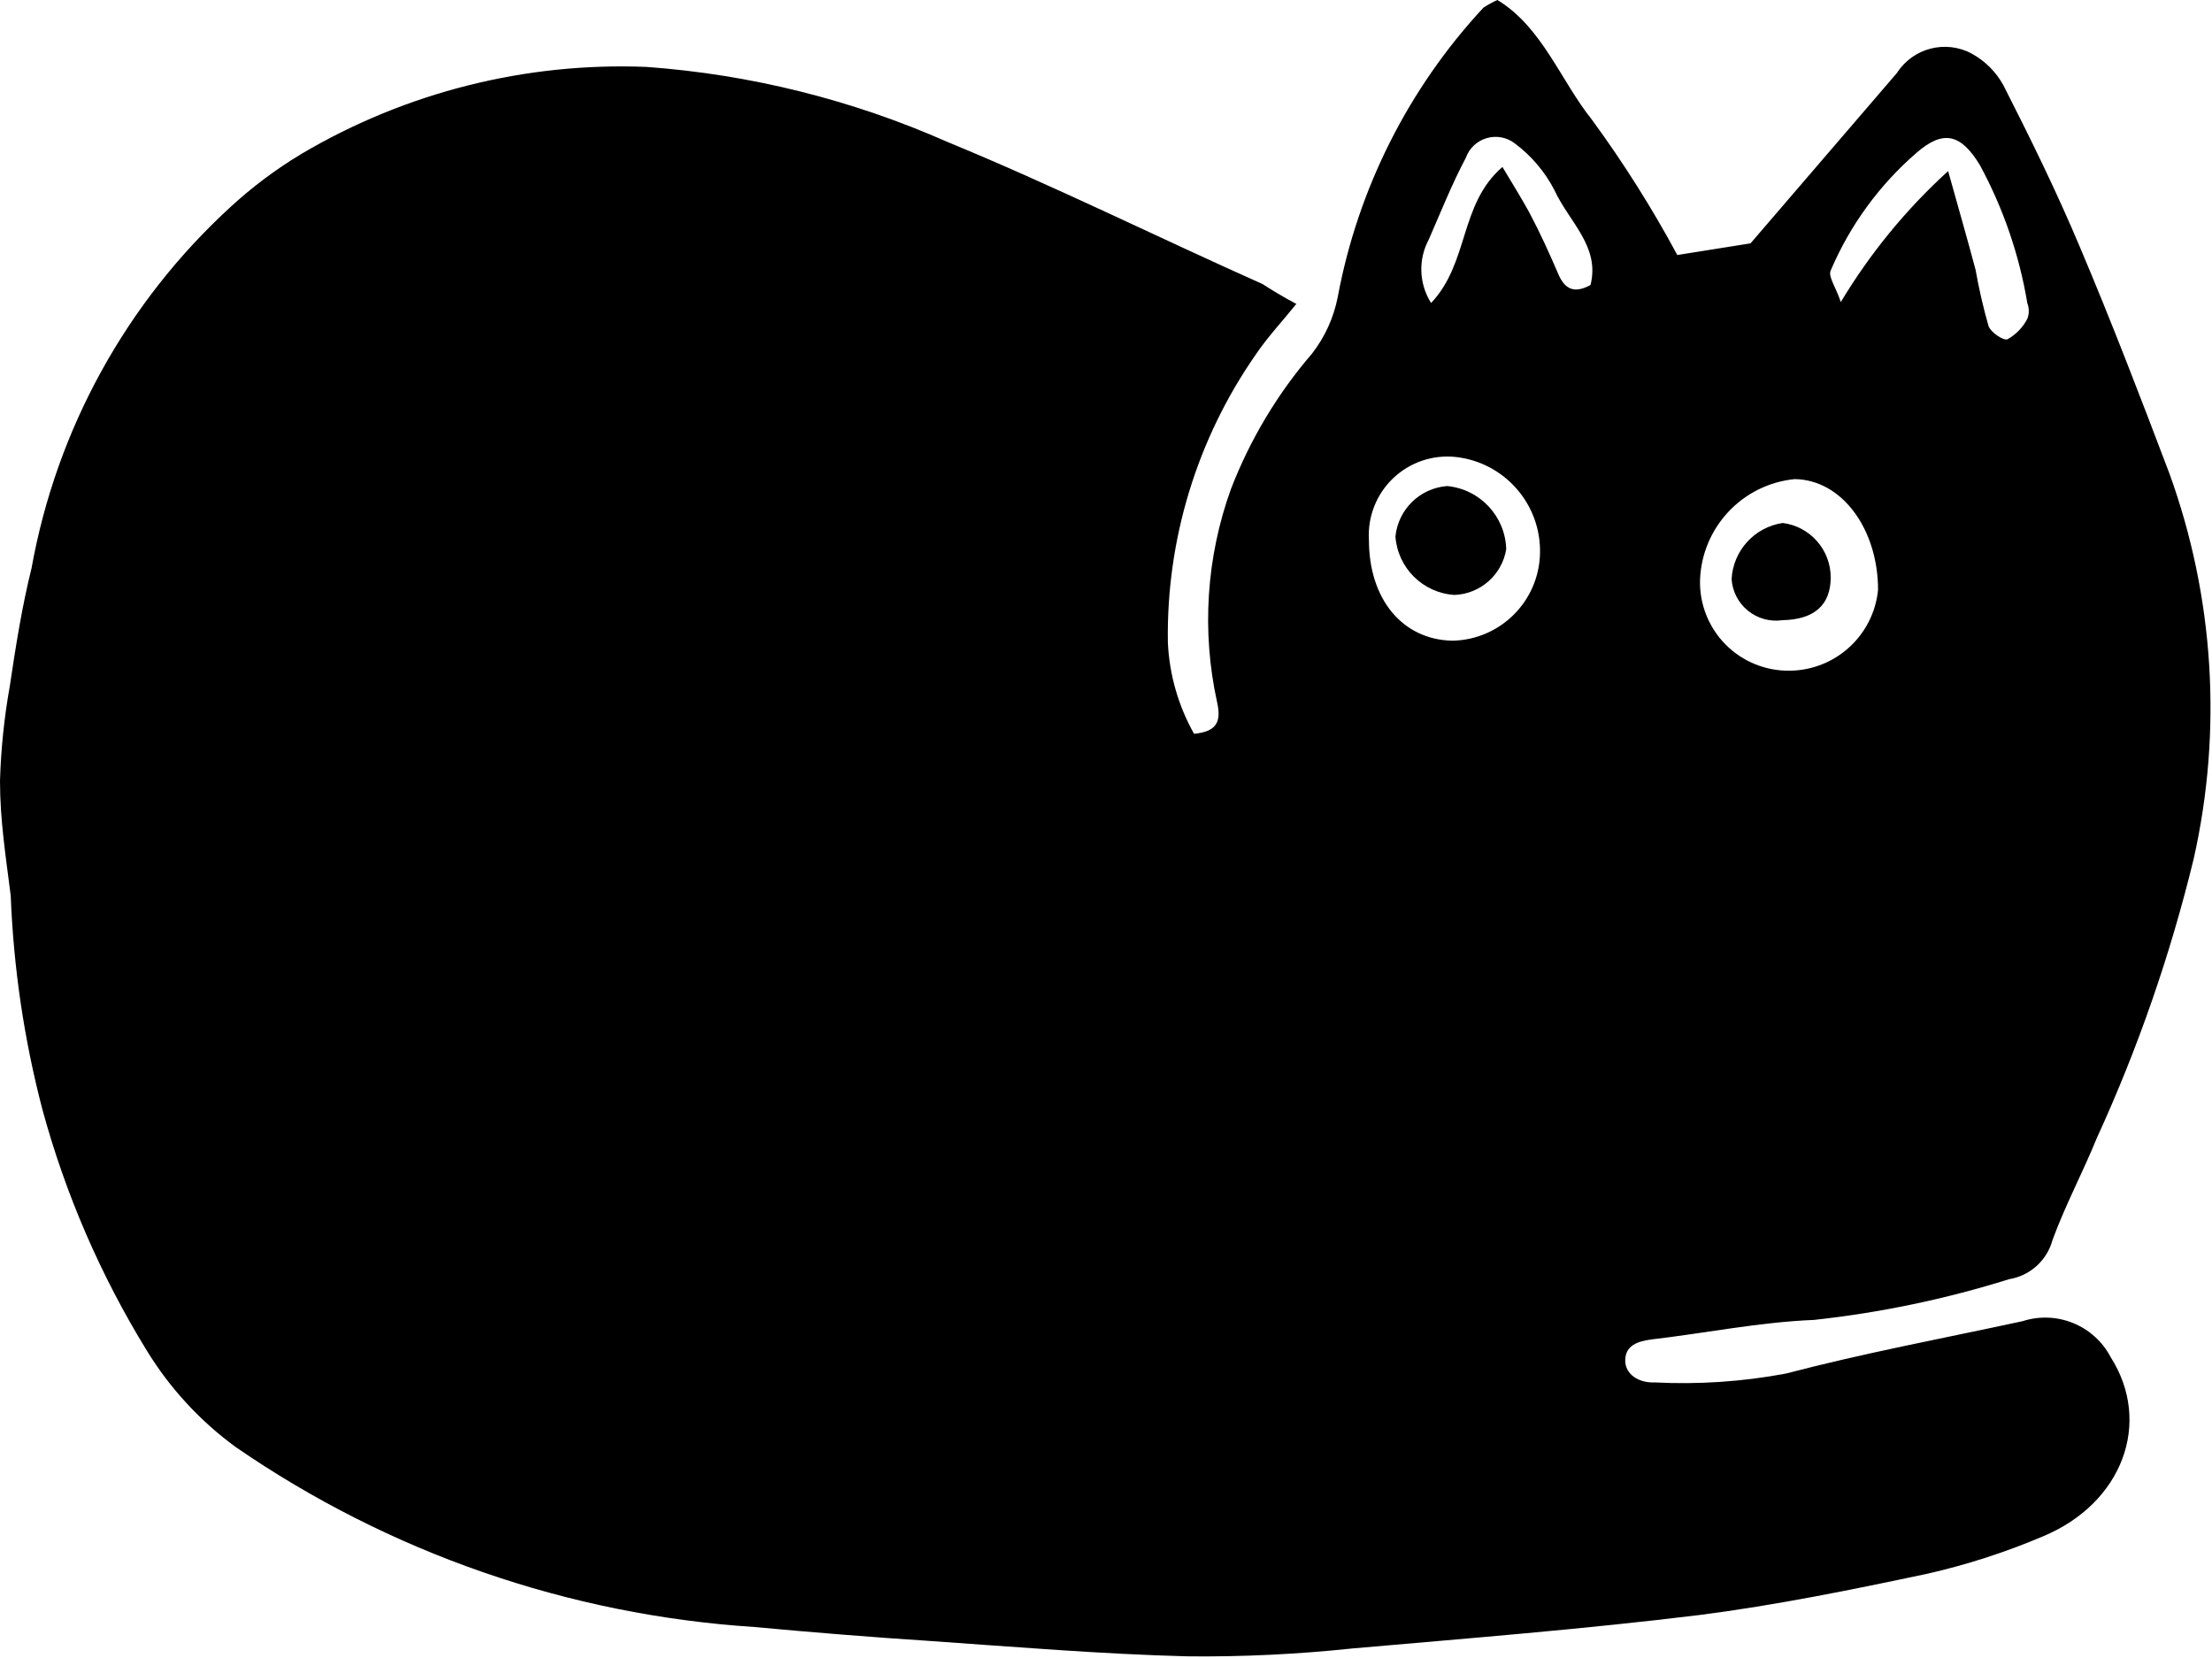
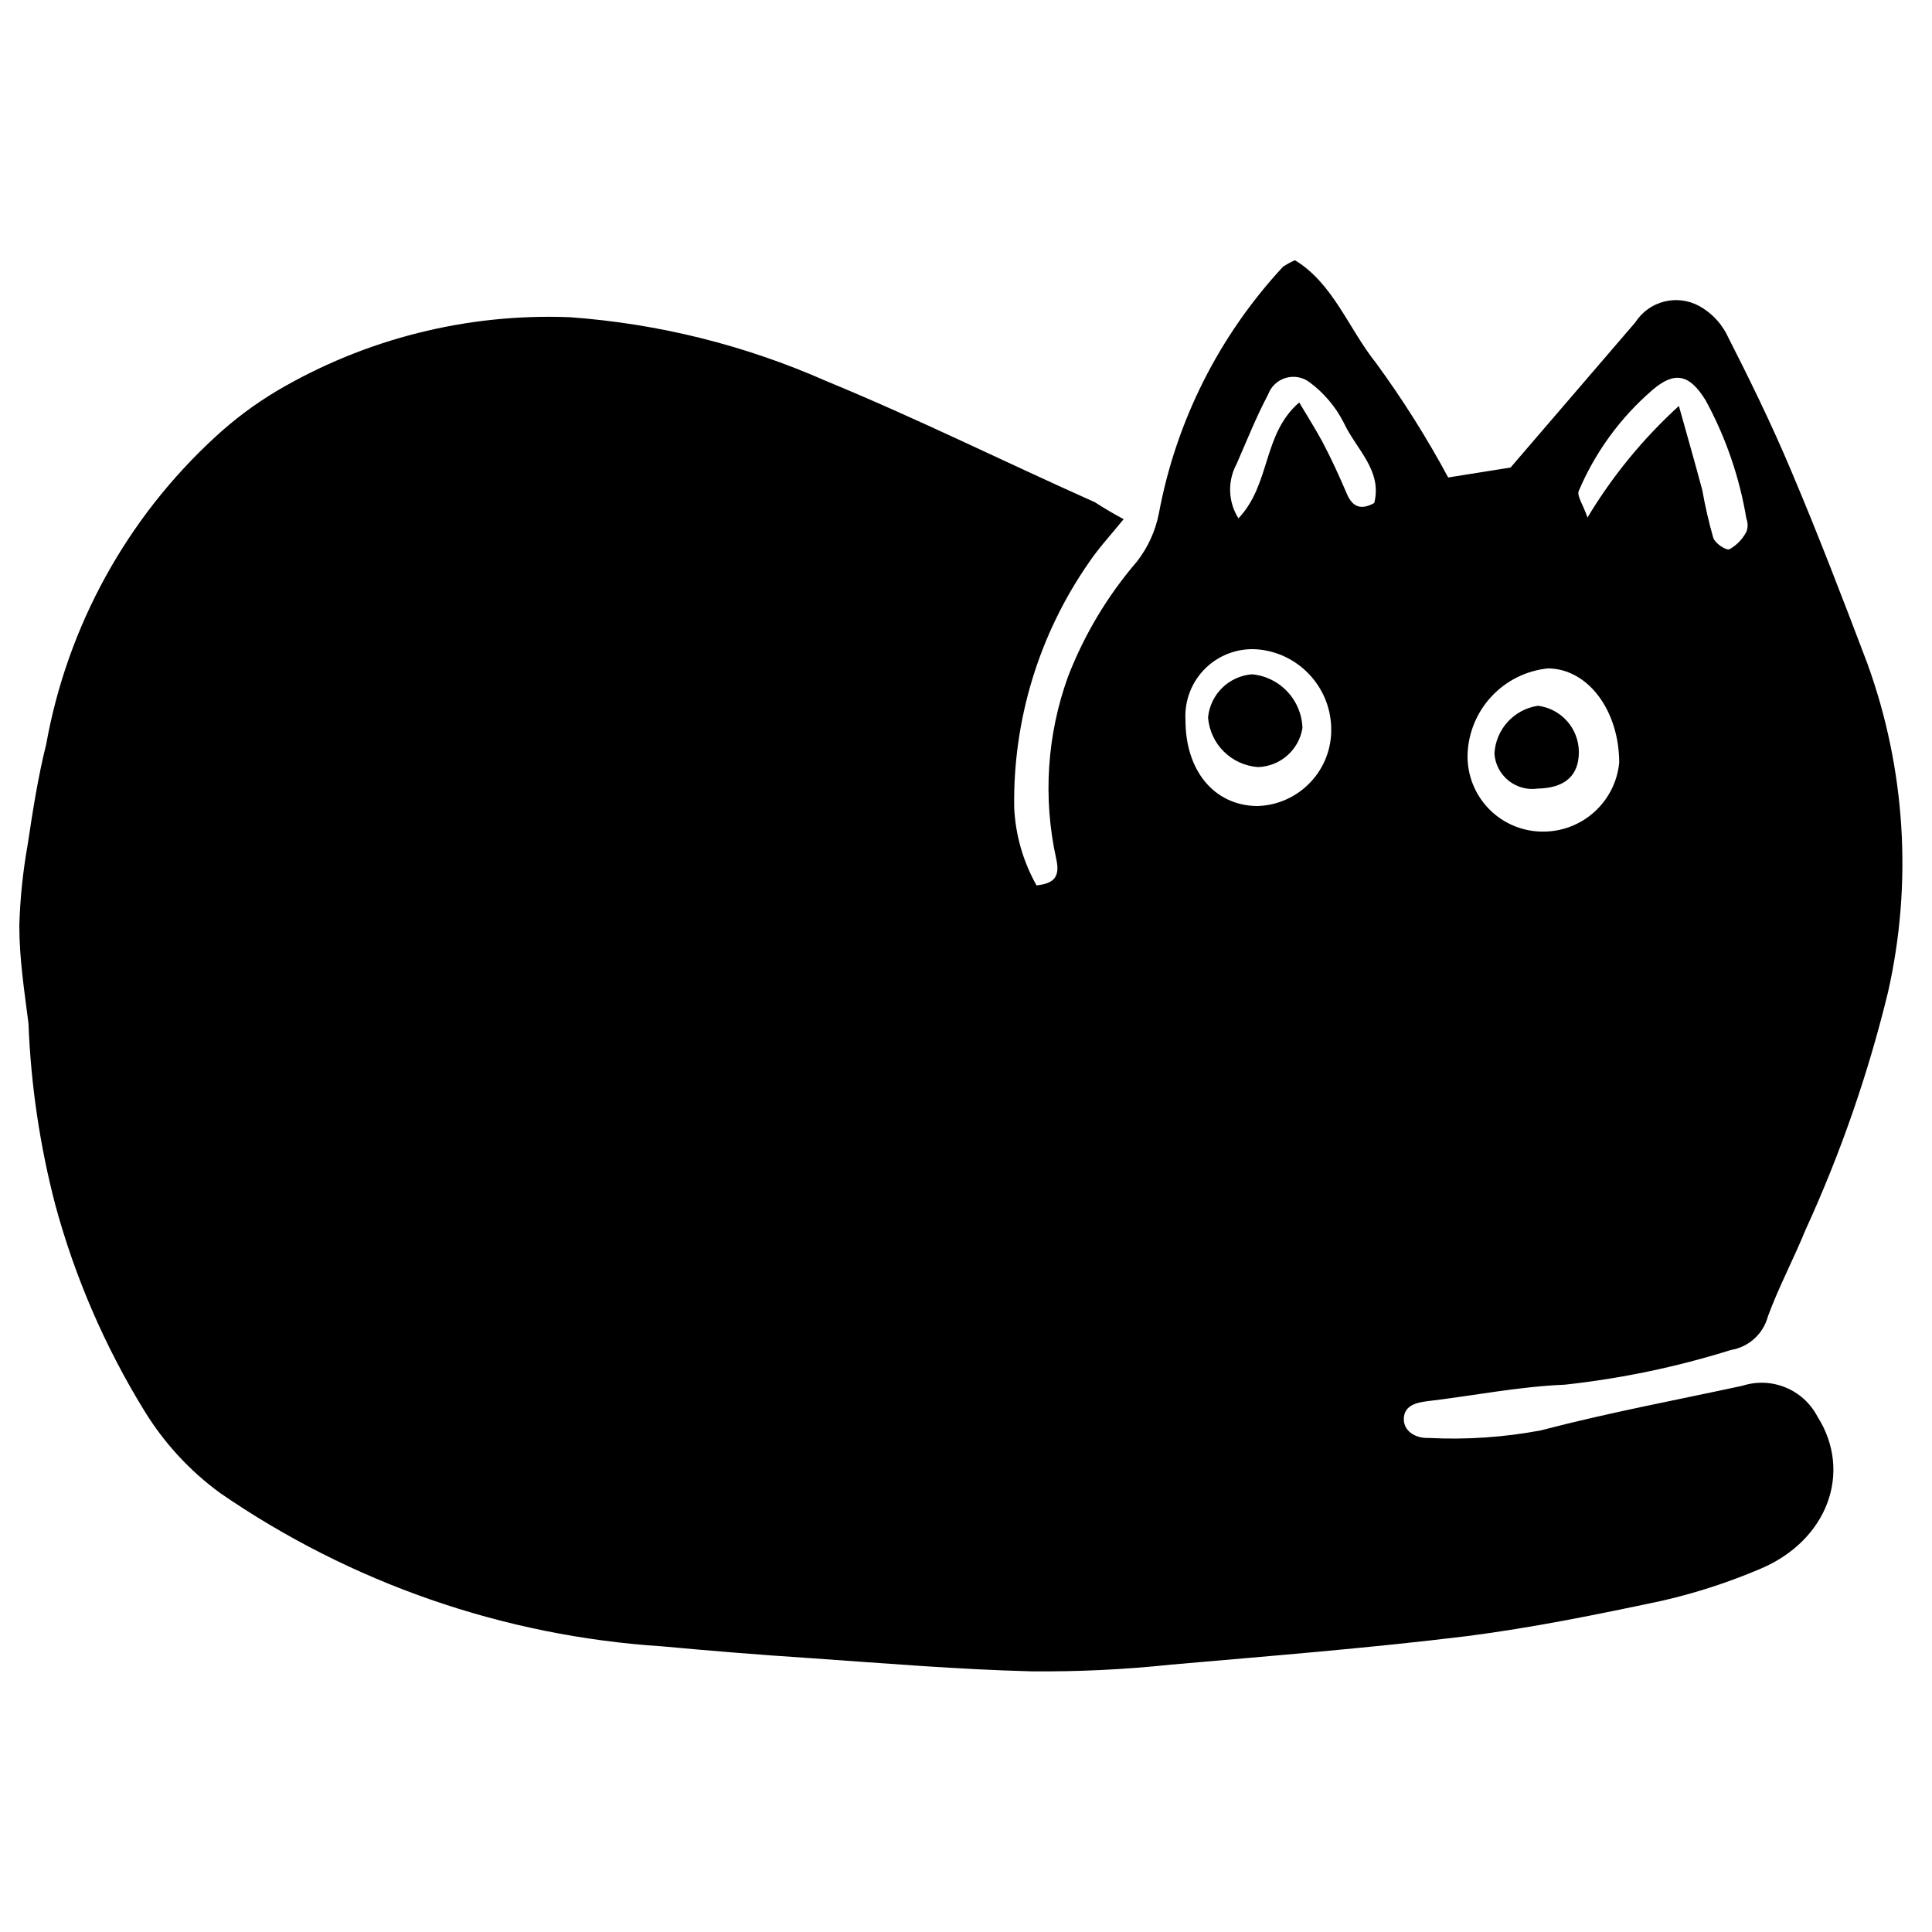
- <svg xmlns="http://www.w3.org/2000/svg" viewBox="0 0 70.08 52.51">
-   <g id="Layer_2" data-name="Layer 2">
-     <g id="Layer_1-2" data-name="Layer 1">
-       <path d="M41.07,9.63c-.46.57-.92,1.06-1.29,1.61A15.54,15.54,0,0,0,37,20.36a6.5,6.5,0,0,0,.83,2.89c.68-.07.88-.34.73-1A12.19,12.19,0,0,1,39,15.49a14.7,14.7,0,0,1,2.57-4.29,4.25,4.25,0,0,0,.81-1.78A18.44,18.44,0,0,1,47,.24,3.19,3.19,0,0,1,47.44,0c1.42.86,2,2.55,3,3.8a36.58,36.58,0,0,1,2.7,4.28l2.32-.37,4.64-5.4a1.8,1.8,0,0,1,2.37-.61,2.53,2.53,0,0,1,1,1c.86,1.69,1.7,3.4,2.43,5.14,1,2.36,1.92,4.76,2.83,7.16a21.79,21.79,0,0,1,.77,12.21,49,49,0,0,1-3.07,8.85c-.44,1.08-1,2.13-1.4,3.22a1.71,1.71,0,0,1-1.38,1.25,32.32,32.32,0,0,1-6.18,1.29c-1.73.07-3.44.42-5.16.62-.43.06-.81.19-.82.65s.44.73.92.71a17.71,17.71,0,0,0,4.17-.28c2.48-.65,5-1.12,7.5-1.66A2.34,2.34,0,0,1,66.87,43c1.32,2.07.38,4.63-2.15,5.68a21.58,21.58,0,0,1-3.65,1.18c-2.4.51-4.81,1-7.23,1.31-3.67.45-7.35.74-11,1.06a45.26,45.26,0,0,1-5.2.25c-2.74-.07-5.48-.3-8.21-.49-1.85-.12-3.69-.27-5.53-.44a32.69,32.69,0,0,1-16.43-5.7,10.71,10.71,0,0,1-2.82-3.06,29.21,29.21,0,0,1-3.31-7.65,31.58,31.58,0,0,1-1-6.76C.19,27.18,0,26,0,24.74a20.48,20.48,0,0,1,.31-3C.5,20.47.7,19.2,1,18A20.41,20.41,0,0,1,7.29,6.57a13.86,13.86,0,0,1,2.27-1.7A19.92,19.92,0,0,1,20.48,2.12,28.7,28.7,0,0,1,30,4.49C33.4,5.89,36.66,7.51,40,9,40.31,9.2,40.64,9.4,41.07,9.63ZM59.5,18.69c0-1.92-1.14-3.49-2.64-3.51a3.33,3.33,0,0,0-3,3.2,2.8,2.8,0,0,0,2.85,2.87A2.84,2.84,0,0,0,59.5,18.69ZM43.37,17.11c0,1.86,1.05,3.16,2.65,3.19a2.83,2.83,0,0,0,2.77-2.76,3,3,0,0,0-2.66-3.06A2.49,2.49,0,0,0,43.37,17.11ZM61.72,5.42c.35,1.25.62,2.19.87,3.13A17.79,17.79,0,0,0,63,10.33c.07.2.47.47.6.42a1.58,1.58,0,0,0,.63-.65.68.68,0,0,0,0-.49,14,14,0,0,0-1.51-4.39c-.61-1-1.17-1.1-2-.38A10.24,10.24,0,0,0,58,8.57c-.09.19.17.54.32,1A18.47,18.47,0,0,1,61.72,5.42ZM45.34,9.6c1.21-1.28.89-3.13,2.26-4.31.31.52.61,1,.85,1.44.34.64.64,1.3.94,2,.2.43.49.58,1,.3.31-1.22-.68-2-1.14-3A4.32,4.32,0,0,0,48,4.55,1,1,0,0,0,46.44,5c-.44.83-.79,1.71-1.17,2.58A2,2,0,0,0,45.34,9.6Z" />
-       <path d="M56.47,19.65a1.41,1.41,0,0,1-1.61-1.3,1.9,1.9,0,0,1,1.62-1.78A1.74,1.74,0,0,1,58,18.29C58,19.17,57.48,19.63,56.47,19.65Z" />
-       <path d="M46.08,18.85A2,2,0,0,1,44.21,17a1.78,1.78,0,0,1,1.64-1.6,2.07,2.07,0,0,1,1.87,2A1.73,1.73,0,0,1,46.08,18.85Z" />
-     </g>
+ <svg xmlns="http://www.w3.org/2000/svg" viewBox="0 0 100 100">
+   <g transform="translate(1, 13.46883) scale(1.391756) translate(0, 2.220446049250313e-15)">
+     <path d="M41.07,9.63c-.46.57-.92,1.06-1.29,1.61A15.54,15.54,0,0,0,37,20.36a6.5,6.5,0,0,0,.83,2.89c.68-.07.88-.34.73-1A12.19,12.19,0,0,1,39,15.49a14.7,14.7,0,0,1,2.57-4.29,4.25,4.25,0,0,0,.81-1.78A18.44,18.44,0,0,1,47,.24,3.19,3.19,0,0,1,47.44,0c1.42.86,2,2.55,3,3.8a36.58,36.58,0,0,1,2.7,4.28l2.32-.37,4.64-5.4a1.8,1.8,0,0,1,2.37-.61,2.53,2.53,0,0,1,1,1c.86,1.69,1.7,3.4,2.43,5.14,1,2.36,1.92,4.76,2.83,7.16a21.79,21.79,0,0,1,.77,12.21,49,49,0,0,1-3.07,8.85c-.44,1.08-1,2.13-1.4,3.22a1.71,1.71,0,0,1-1.38,1.25,32.32,32.32,0,0,1-6.18,1.29c-1.73.07-3.44.42-5.16.62-.43.06-.81.19-.82.65s.44.73.92.71a17.71,17.71,0,0,0,4.17-.28c2.48-.65,5-1.12,7.5-1.66A2.34,2.34,0,0,1,66.87,43c1.32,2.07.38,4.63-2.15,5.68a21.58,21.58,0,0,1-3.65,1.18c-2.4.51-4.81,1-7.23,1.31-3.67.45-7.35.74-11,1.06a45.26,45.26,0,0,1-5.2.25c-2.74-.07-5.48-.3-8.21-.49-1.85-.12-3.69-.27-5.53-.44a32.69,32.69,0,0,1-16.43-5.7,10.71,10.71,0,0,1-2.82-3.06,29.21,29.21,0,0,1-3.31-7.65,31.58,31.58,0,0,1-1-6.76C.19,27.18,0,26,0,24.74a20.48,20.48,0,0,1,.31-3C.5,20.47.7,19.2,1,18A20.41,20.41,0,0,1,7.29,6.57a13.86,13.86,0,0,1,2.27-1.7A19.92,19.92,0,0,1,20.48,2.12,28.7,28.7,0,0,1,30,4.49C33.4,5.89,36.66,7.51,40,9,40.31,9.2,40.64,9.4,41.07,9.63ZM59.5,18.69c0-1.92-1.14-3.49-2.64-3.51a3.33,3.33,0,0,0-3,3.2,2.8,2.8,0,0,0,2.85,2.87A2.84,2.84,0,0,0,59.5,18.69ZM43.37,17.11c0,1.86,1.05,3.16,2.65,3.19a2.83,2.83,0,0,0,2.77-2.76,3,3,0,0,0-2.66-3.06A2.49,2.49,0,0,0,43.37,17.11ZM61.72,5.42c.35,1.25.62,2.19.87,3.13A17.79,17.79,0,0,0,63,10.33c.07.2.47.47.6.42a1.58,1.58,0,0,0,.63-.65.68.68,0,0,0,0-.49,14,14,0,0,0-1.51-4.39c-.61-1-1.17-1.1-2-.38A10.24,10.24,0,0,0,58,8.57c-.09.19.17.54.32,1A18.47,18.47,0,0,1,61.72,5.42ZM45.34,9.6c1.21-1.28.89-3.13,2.26-4.31.31.52.61,1,.85,1.44.34.64.64,1.3.94,2,.2.43.49.58,1,.3.31-1.22-.68-2-1.14-3A4.32,4.32,0,0,0,48,4.55,1,1,0,0,0,46.44,5c-.44.83-.79,1.71-1.17,2.58A2,2,0,0,0,45.34,9.6Z" />
+     <path d="M56.47,19.65a1.41,1.41,0,0,1-1.61-1.3,1.9,1.9,0,0,1,1.62-1.78A1.74,1.74,0,0,1,58,18.29C58,19.17,57.48,19.63,56.47,19.65Z" />
+     <path d="M46.08,18.85A2,2,0,0,1,44.21,17a1.78,1.78,0,0,1,1.64-1.6,2.07,2.07,0,0,1,1.87,2A1.73,1.73,0,0,1,46.08,18.85Z" />
  </g>
</svg>
